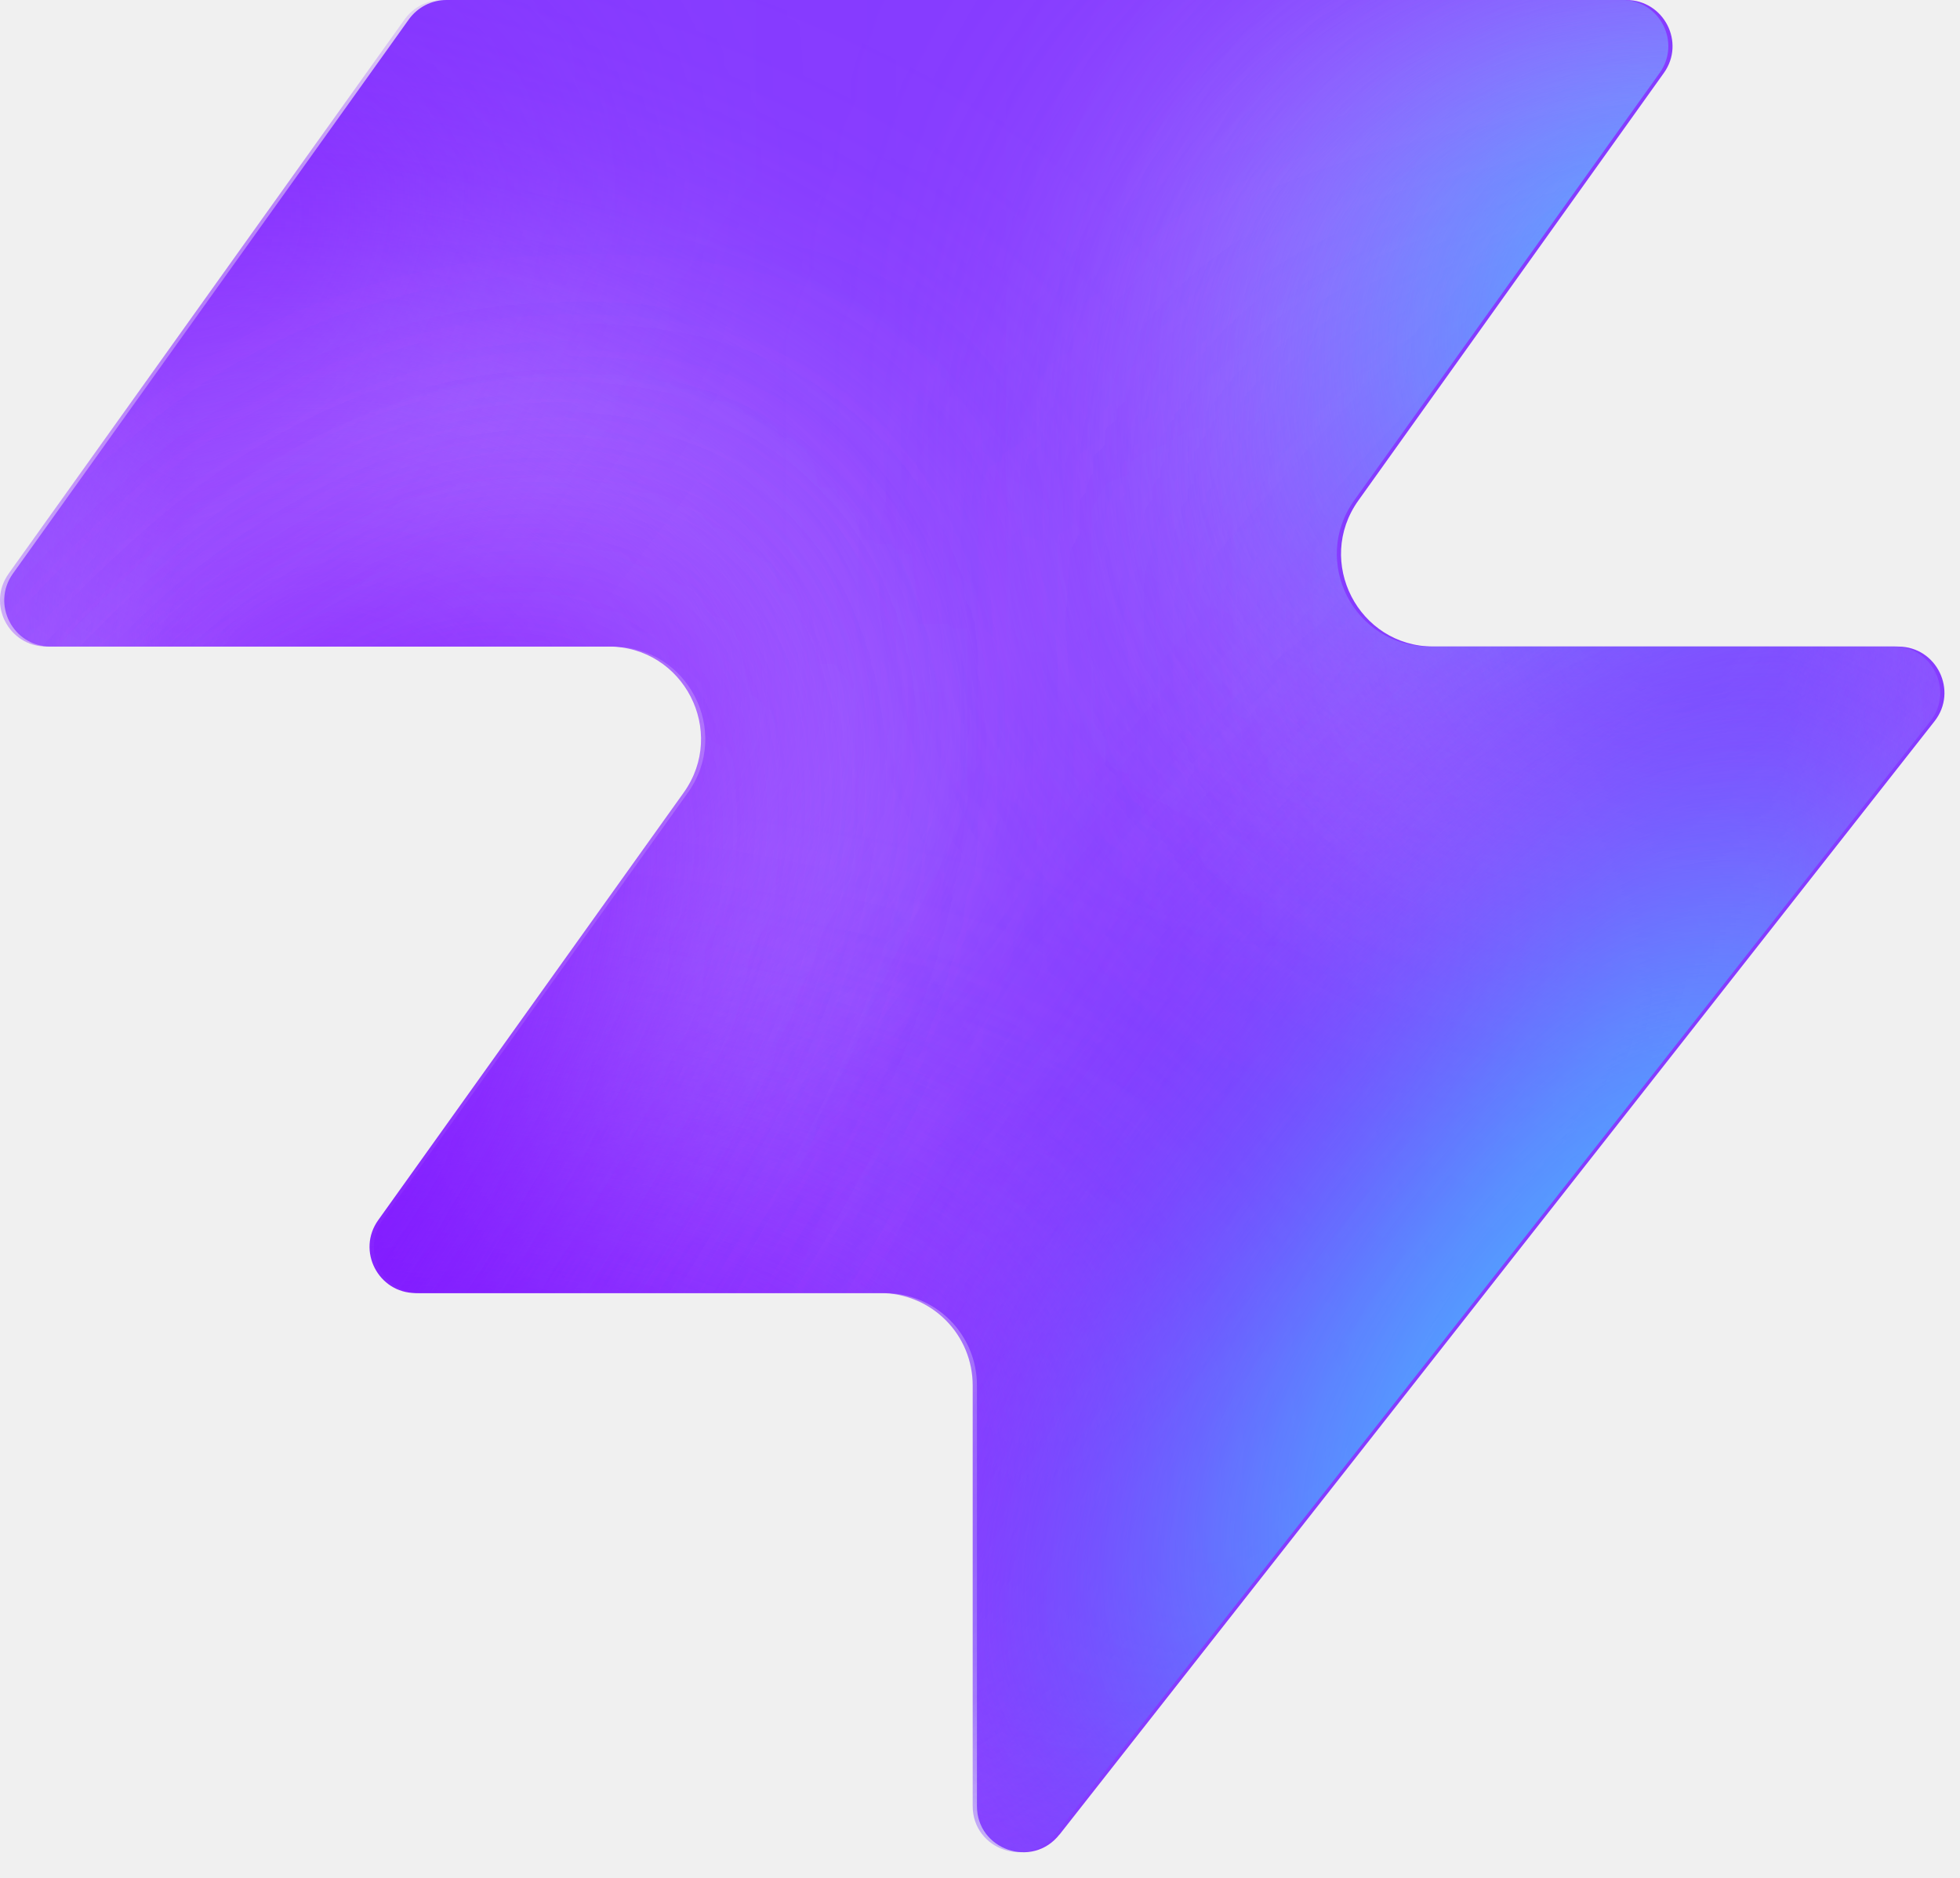
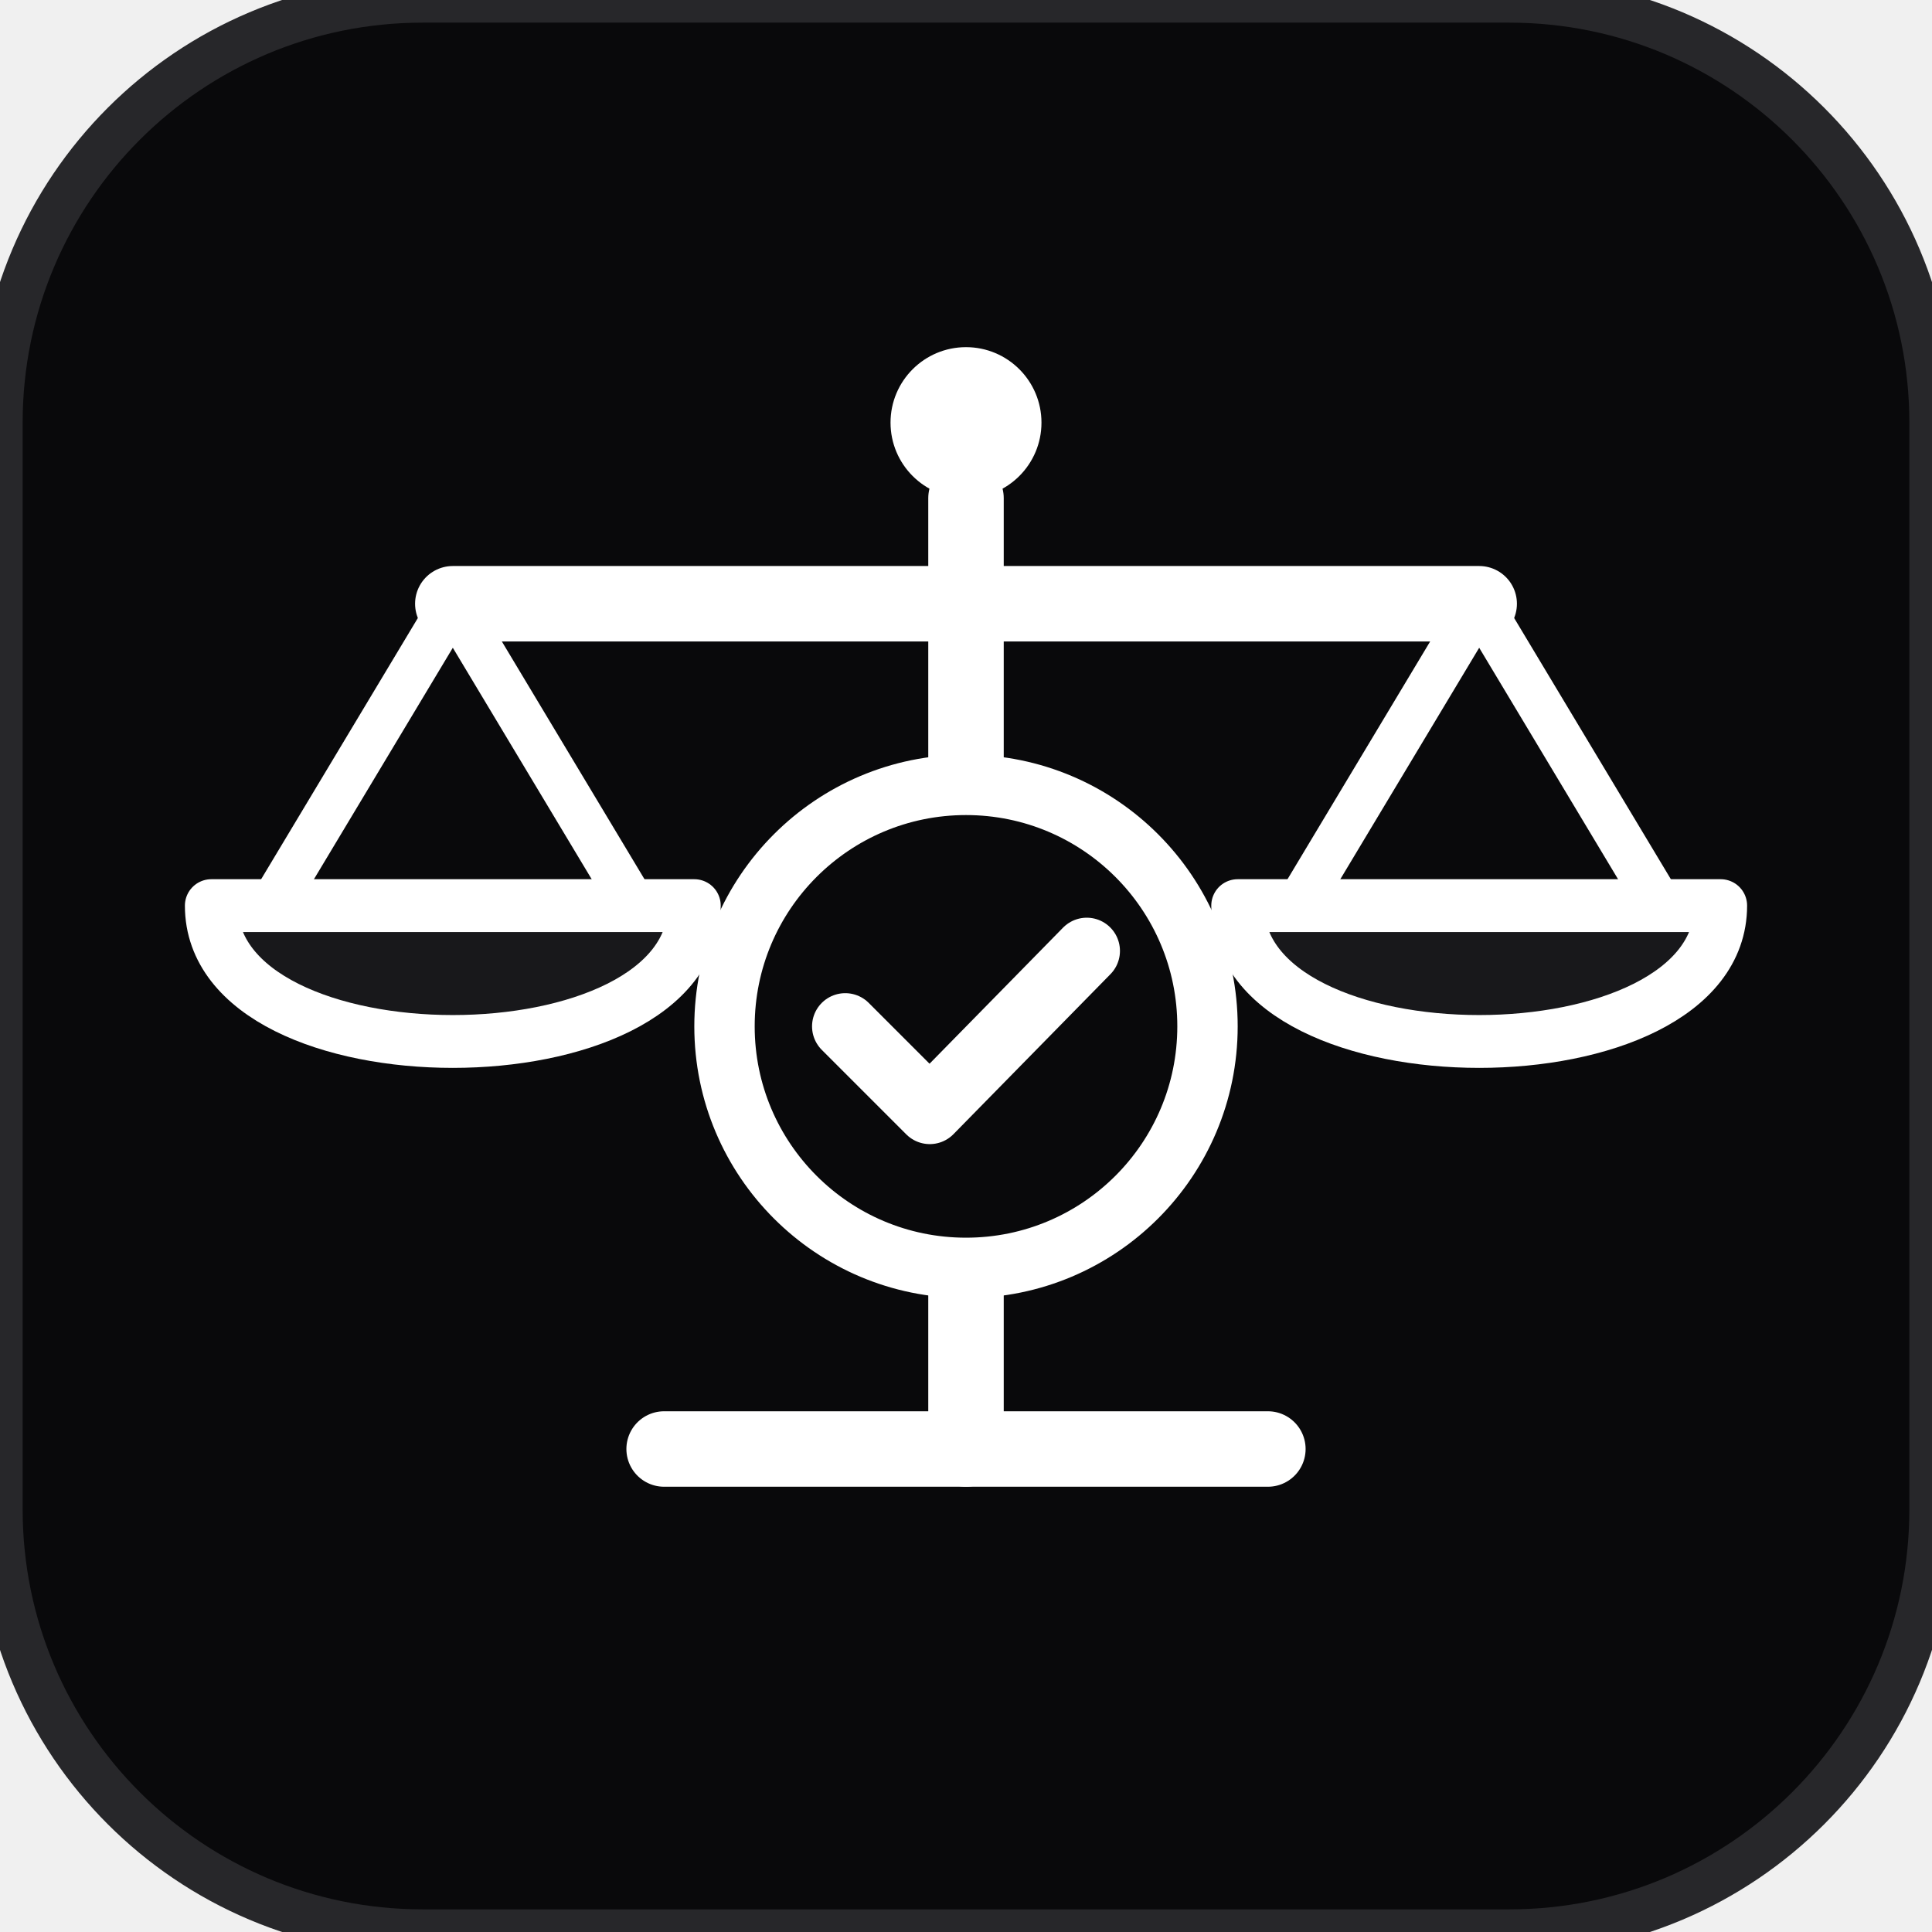
- <svg xmlns="http://www.w3.org/2000/svg" width="48" height="46" fill="none" viewBox="0 0 48 46">
-   <path fill="#863bff" d="M25.946 44.938c-.664.845-2.021.375-2.021-.698V33.937a2.26 2.26 0 0 0-2.262-2.262H10.287c-.92 0-1.456-1.04-.92-1.788l7.48-10.471c1.07-1.497 0-3.578-1.842-3.578H1.237c-.92 0-1.456-1.04-.92-1.788L10.013.474c.214-.297.556-.474.92-.474h28.894c.92 0 1.456 1.04.92 1.788l-7.48 10.471c-1.07 1.498 0 3.579 1.842 3.579h11.377c.943 0 1.473 1.088.89 1.83L25.947 44.94z" style="fill:#863bff;fill:color(display-p3 .525 .23 1);fill-opacity:1" />
-   <mask id="a" width="48" height="46" x="0" y="0" maskUnits="userSpaceOnUse" style="mask-type:alpha">
-     <path fill="#000" d="M25.842 44.938c-.664.844-2.021.375-2.021-.698V33.937a2.26 2.26 0 0 0-2.262-2.262H10.183c-.92 0-1.456-1.04-.92-1.788l7.48-10.471c1.07-1.498 0-3.579-1.842-3.579H1.133c-.92 0-1.456-1.04-.92-1.787L9.91.473c.214-.297.556-.474.92-.474h28.894c.92 0 1.456 1.04.92 1.788l-7.48 10.471c-1.07 1.498 0 3.578 1.842 3.578h11.377c.943 0 1.473 1.088.89 1.832L25.843 44.94z" style="fill:#000;fill-opacity:1" />
-   </mask>
-   <g mask="url(#a)">
-     <g filter="url(#b)">
-       <ellipse cx="5.508" cy="14.704" fill="#ede6ff" rx="5.508" ry="14.704" style="fill:#ede6ff;fill:color(display-p3 .927 .903 1);fill-opacity:1" transform="matrix(.00324 1 1 -.00324 -4.47 31.516)" />
-     </g>
-     <g filter="url(#c)">
-       <ellipse cx="10.399" cy="29.851" fill="#ede6ff" rx="10.399" ry="29.851" style="fill:#ede6ff;fill:color(display-p3 .927 .903 1);fill-opacity:1" transform="matrix(.00324 1 1 -.00324 -39.328 7.883)" />
-     </g>
-     <g filter="url(#d)">
-       <ellipse cx="5.508" cy="30.487" fill="#7e14ff" rx="5.508" ry="30.487" style="fill:#7e14ff;fill:color(display-p3 .492 .077 1);fill-opacity:1" transform="rotate(89.814 -25.913 -14.639)scale(1 -1)" />
-     </g>
-     <g filter="url(#e)">
-       <ellipse cx="5.508" cy="30.599" fill="#7e14ff" rx="5.508" ry="30.599" style="fill:#7e14ff;fill:color(display-p3 .492 .077 1);fill-opacity:1" transform="rotate(89.814 -32.644 -3.334)scale(1 -1)" />
-     </g>
-     <g filter="url(#f)">
-       <ellipse cx="5.508" cy="30.599" fill="#7e14ff" rx="5.508" ry="30.599" style="fill:#7e14ff;fill:color(display-p3 .492 .077 1);fill-opacity:1" transform="matrix(.00324 1 1 -.00324 -34.34 30.47)" />
-     </g>
-     <g filter="url(#g)">
-       <ellipse cx="14.072" cy="22.078" fill="#ede6ff" rx="14.072" ry="22.078" style="fill:#ede6ff;fill:color(display-p3 .927 .903 1);fill-opacity:1" transform="rotate(93.35 24.506 48.493)scale(-1 1)" />
-     </g>
-     <g filter="url(#h)">
-       <ellipse cx="3.47" cy="21.501" fill="#7e14ff" rx="3.47" ry="21.501" style="fill:#7e14ff;fill:color(display-p3 .492 .077 1);fill-opacity:1" transform="rotate(89.009 28.708 47.59)scale(-1 1)" />
-     </g>
-     <g filter="url(#i)">
-       <ellipse cx="3.47" cy="21.501" fill="#7e14ff" rx="3.47" ry="21.501" style="fill:#7e14ff;fill:color(display-p3 .492 .077 1);fill-opacity:1" transform="rotate(89.009 28.708 47.59)scale(-1 1)" />
-     </g>
-     <g filter="url(#j)">
-       <ellipse cx=".387" cy="8.972" fill="#7e14ff" rx="4.407" ry="29.108" style="fill:#7e14ff;fill:color(display-p3 .492 .077 1);fill-opacity:1" transform="rotate(39.51 .387 8.972)" />
-     </g>
-     <g filter="url(#k)">
-       <ellipse cx="47.523" cy="-6.092" fill="#7e14ff" rx="4.407" ry="29.108" style="fill:#7e14ff;fill:color(display-p3 .492 .077 1);fill-opacity:1" transform="rotate(37.892 47.523 -6.092)" />
-     </g>
-     <g filter="url(#l)">
-       <ellipse cx="41.412" cy="6.333" fill="#47bfff" rx="5.971" ry="9.665" style="fill:#47bfff;fill:color(display-p3 .28 .748 1);fill-opacity:1" transform="rotate(37.892 41.412 6.333)" />
-     </g>
-     <g filter="url(#m)">
-       <ellipse cx="-1.879" cy="38.332" fill="#7e14ff" rx="4.407" ry="29.108" style="fill:#7e14ff;fill:color(display-p3 .492 .077 1);fill-opacity:1" transform="rotate(37.892 -1.88 38.332)" />
-     </g>
-     <g filter="url(#n)">
-       <ellipse cx="-1.879" cy="38.332" fill="#7e14ff" rx="4.407" ry="29.108" style="fill:#7e14ff;fill:color(display-p3 .492 .077 1);fill-opacity:1" transform="rotate(37.892 -1.88 38.332)" />
-     </g>
-     <g filter="url(#o)">
-       <ellipse cx="35.651" cy="29.907" fill="#7e14ff" rx="4.407" ry="29.108" style="fill:#7e14ff;fill:color(display-p3 .492 .077 1);fill-opacity:1" transform="rotate(37.892 35.651 29.907)" />
-     </g>
-     <g filter="url(#p)">
-       <ellipse cx="38.418" cy="32.4" fill="#47bfff" rx="5.971" ry="15.297" style="fill:#47bfff;fill:color(display-p3 .28 .748 1);fill-opacity:1" transform="rotate(37.892 38.418 32.4)" />
-     </g>
-   </g>
-   <defs>
-     <filter id="b" width="60.045" height="41.654" x="-19.77" y="16.149" color-interpolation-filters="sRGB" filterUnits="userSpaceOnUse">
-       <feFlood flood-opacity="0" result="BackgroundImageFix" />
-       <feBlend in="SourceGraphic" in2="BackgroundImageFix" result="shape" />
-       <feGaussianBlur result="effect1_foregroundBlur_2002_17158" stdDeviation="7.659" />
-     </filter>
-     <filter id="c" width="90.34" height="51.437" x="-54.613" y="-7.533" color-interpolation-filters="sRGB" filterUnits="userSpaceOnUse">
-       <feFlood flood-opacity="0" result="BackgroundImageFix" />
-       <feBlend in="SourceGraphic" in2="BackgroundImageFix" result="shape" />
-       <feGaussianBlur result="effect1_foregroundBlur_2002_17158" stdDeviation="7.659" />
-     </filter>
-     <filter id="d" width="79.355" height="29.4" x="-49.64" y="2.03" color-interpolation-filters="sRGB" filterUnits="userSpaceOnUse">
-       <feFlood flood-opacity="0" result="BackgroundImageFix" />
-       <feBlend in="SourceGraphic" in2="BackgroundImageFix" result="shape" />
-       <feGaussianBlur result="effect1_foregroundBlur_2002_17158" stdDeviation="4.596" />
-     </filter>
-     <filter id="e" width="79.579" height="29.4" x="-45.045" y="20.029" color-interpolation-filters="sRGB" filterUnits="userSpaceOnUse">
-       <feFlood flood-opacity="0" result="BackgroundImageFix" />
-       <feBlend in="SourceGraphic" in2="BackgroundImageFix" result="shape" />
-       <feGaussianBlur result="effect1_foregroundBlur_2002_17158" stdDeviation="4.596" />
-     </filter>
-     <filter id="f" width="79.579" height="29.4" x="-43.513" y="21.178" color-interpolation-filters="sRGB" filterUnits="userSpaceOnUse">
-       <feFlood flood-opacity="0" result="BackgroundImageFix" />
-       <feBlend in="SourceGraphic" in2="BackgroundImageFix" result="shape" />
-       <feGaussianBlur result="effect1_foregroundBlur_2002_17158" stdDeviation="4.596" />
-     </filter>
-     <filter id="g" width="74.749" height="58.852" x="15.756" y="-17.901" color-interpolation-filters="sRGB" filterUnits="userSpaceOnUse">
-       <feFlood flood-opacity="0" result="BackgroundImageFix" />
-       <feBlend in="SourceGraphic" in2="BackgroundImageFix" result="shape" />
-       <feGaussianBlur result="effect1_foregroundBlur_2002_17158" stdDeviation="7.659" />
-     </filter>
-     <filter id="h" width="61.377" height="25.362" x="23.548" y="2.284" color-interpolation-filters="sRGB" filterUnits="userSpaceOnUse">
-       <feFlood flood-opacity="0" result="BackgroundImageFix" />
-       <feBlend in="SourceGraphic" in2="BackgroundImageFix" result="shape" />
-       <feGaussianBlur result="effect1_foregroundBlur_2002_17158" stdDeviation="4.596" />
-     </filter>
-     <filter id="i" width="61.377" height="25.362" x="23.548" y="2.284" color-interpolation-filters="sRGB" filterUnits="userSpaceOnUse">
-       <feFlood flood-opacity="0" result="BackgroundImageFix" />
-       <feBlend in="SourceGraphic" in2="BackgroundImageFix" result="shape" />
-       <feGaussianBlur result="effect1_foregroundBlur_2002_17158" stdDeviation="4.596" />
-     </filter>
-     <filter id="j" width="56.045" height="63.649" x="-27.636" y="-22.853" color-interpolation-filters="sRGB" filterUnits="userSpaceOnUse">
-       <feFlood flood-opacity="0" result="BackgroundImageFix" />
-       <feBlend in="SourceGraphic" in2="BackgroundImageFix" result="shape" />
-       <feGaussianBlur result="effect1_foregroundBlur_2002_17158" stdDeviation="4.596" />
-     </filter>
-     <filter id="k" width="54.814" height="64.646" x="20.116" y="-38.415" color-interpolation-filters="sRGB" filterUnits="userSpaceOnUse">
-       <feFlood flood-opacity="0" result="BackgroundImageFix" />
-       <feBlend in="SourceGraphic" in2="BackgroundImageFix" result="shape" />
-       <feGaussianBlur result="effect1_foregroundBlur_2002_17158" stdDeviation="4.596" />
-     </filter>
-     <filter id="l" width="33.541" height="35.313" x="24.641" y="-11.323" color-interpolation-filters="sRGB" filterUnits="userSpaceOnUse">
-       <feFlood flood-opacity="0" result="BackgroundImageFix" />
-       <feBlend in="SourceGraphic" in2="BackgroundImageFix" result="shape" />
-       <feGaussianBlur result="effect1_foregroundBlur_2002_17158" stdDeviation="4.596" />
-     </filter>
-     <filter id="m" width="54.814" height="64.646" x="-29.286" y="6.009" color-interpolation-filters="sRGB" filterUnits="userSpaceOnUse">
-       <feFlood flood-opacity="0" result="BackgroundImageFix" />
-       <feBlend in="SourceGraphic" in2="BackgroundImageFix" result="shape" />
-       <feGaussianBlur result="effect1_foregroundBlur_2002_17158" stdDeviation="4.596" />
-     </filter>
-     <filter id="n" width="54.814" height="64.646" x="-29.286" y="6.009" color-interpolation-filters="sRGB" filterUnits="userSpaceOnUse">
-       <feFlood flood-opacity="0" result="BackgroundImageFix" />
-       <feBlend in="SourceGraphic" in2="BackgroundImageFix" result="shape" />
-       <feGaussianBlur result="effect1_foregroundBlur_2002_17158" stdDeviation="4.596" />
-     </filter>
-     <filter id="o" width="54.814" height="64.646" x="8.244" y="-2.416" color-interpolation-filters="sRGB" filterUnits="userSpaceOnUse">
-       <feFlood flood-opacity="0" result="BackgroundImageFix" />
-       <feBlend in="SourceGraphic" in2="BackgroundImageFix" result="shape" />
-       <feGaussianBlur result="effect1_foregroundBlur_2002_17158" stdDeviation="4.596" />
-     </filter>
-     <filter id="p" width="39.409" height="43.623" x="18.713" y="10.588" color-interpolation-filters="sRGB" filterUnits="userSpaceOnUse">
-       <feFlood flood-opacity="0" result="BackgroundImageFix" />
-       <feBlend in="SourceGraphic" in2="BackgroundImageFix" result="shape" />
-       <feGaussianBlur result="effect1_foregroundBlur_2002_17158" stdDeviation="4.596" />
-     </filter>
-   </defs>
+ <svg xmlns="http://www.w3.org/2000/svg" viewBox="0 0 64 64" fill="none">
+   <rect width="64" height="64" rx="14" fill="#09090b" stroke="#27272a" stroke-width="1.5" />
+   <circle cx="32" cy="14" r="2.5" fill="#ffffff" />
+   <line x1="32" y1="16.5" x2="32" y2="48" stroke="#ffffff" stroke-width="2.5" stroke-linecap="round" />
+   <line x1="22" y1="48" x2="42" y2="48" stroke="#ffffff" stroke-width="2.5" stroke-linecap="round" />
+   <line x1="15" y1="20" x2="49" y2="20" stroke="#ffffff" stroke-width="2.5" stroke-linecap="round" />
+   <line x1="15" y1="20" x2="9" y2="30" stroke="#ffffff" stroke-width="1.5" stroke-linecap="round" />
+   <line x1="15" y1="20" x2="21" y2="30" stroke="#ffffff" stroke-width="1.5" stroke-linecap="round" />
+   <path d="M7 30 C7 36 23 36 23 30 Z" fill="#18181b" stroke="#ffffff" stroke-width="1.75" stroke-linejoin="round" />
+   <line x1="49" y1="20" x2="43" y2="30" stroke="#ffffff" stroke-width="1.5" stroke-linecap="round" />
+   <line x1="49" y1="20" x2="55" y2="30" stroke="#ffffff" stroke-width="1.5" stroke-linecap="round" />
+   <path d="M41 30 C41 36 57 36 57 30 Z" fill="#18181b" stroke="#ffffff" stroke-width="1.75" stroke-linejoin="round" />
+   <circle cx="32" cy="34" r="8" fill="#09090b" stroke="#ffffff" stroke-width="2" />
+   <path d="M28 34 L30.8 36.8 L36 31.5" stroke="#ffffff" stroke-width="2.2" stroke-linecap="round" stroke-linejoin="round" />
</svg>
